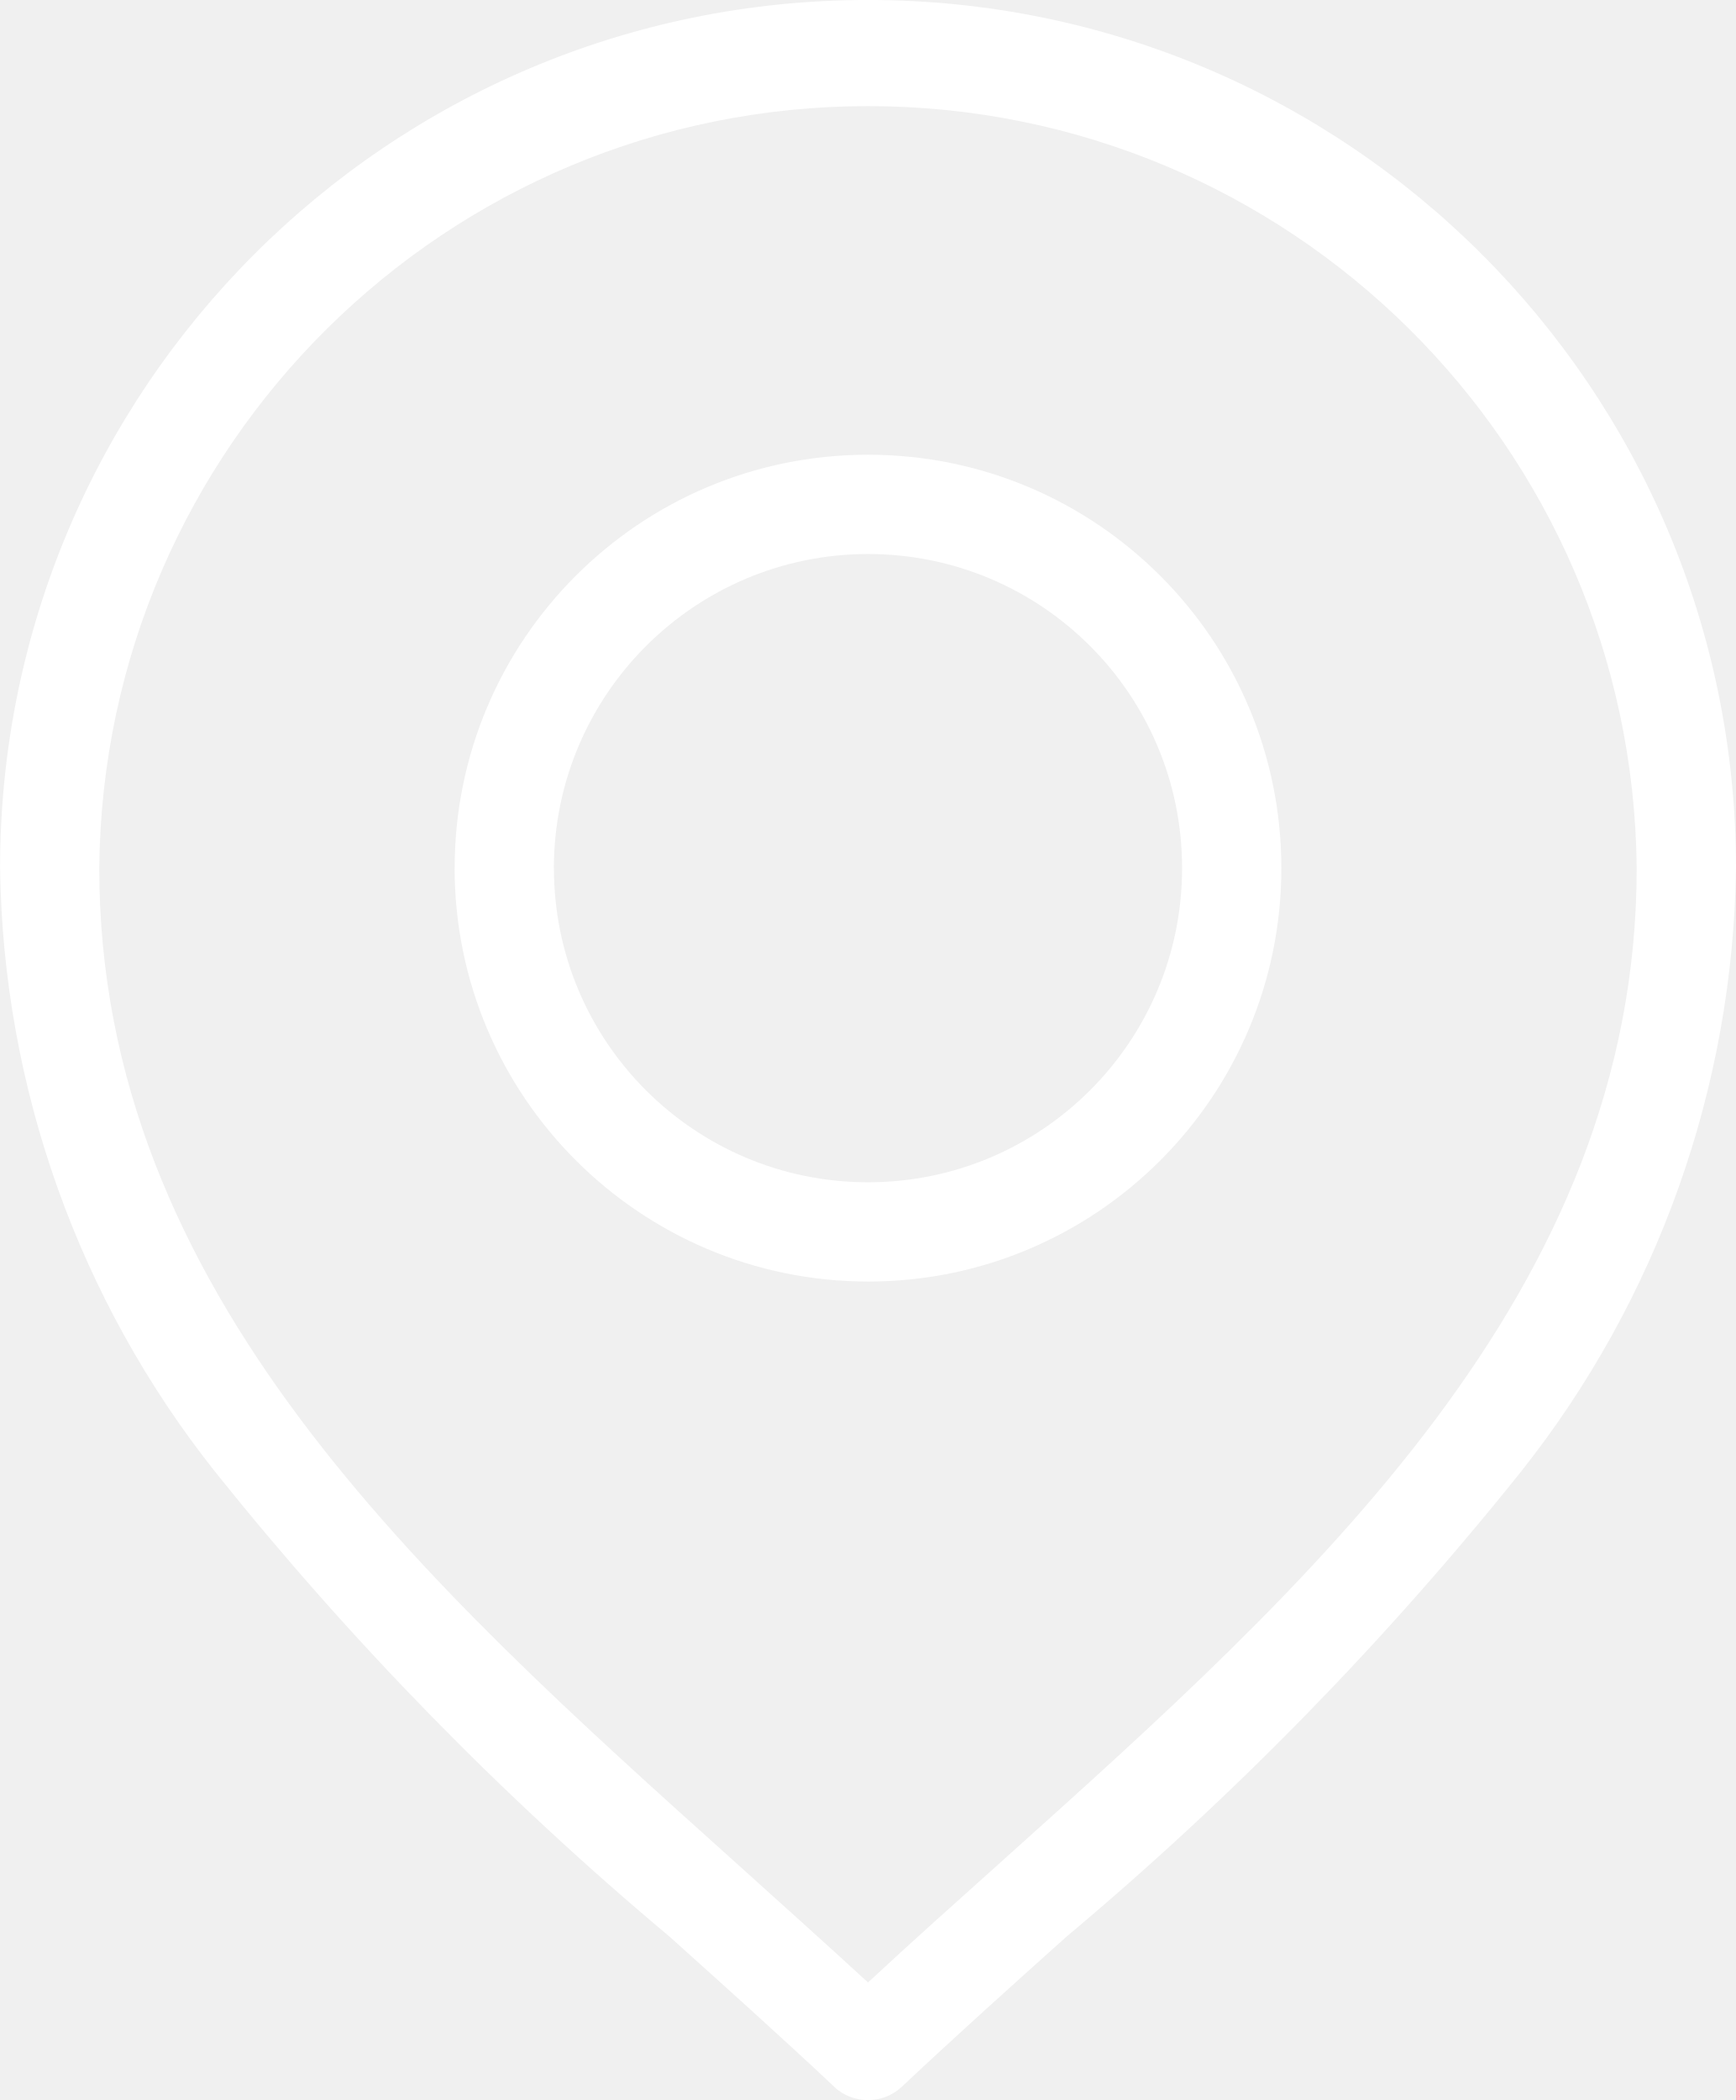
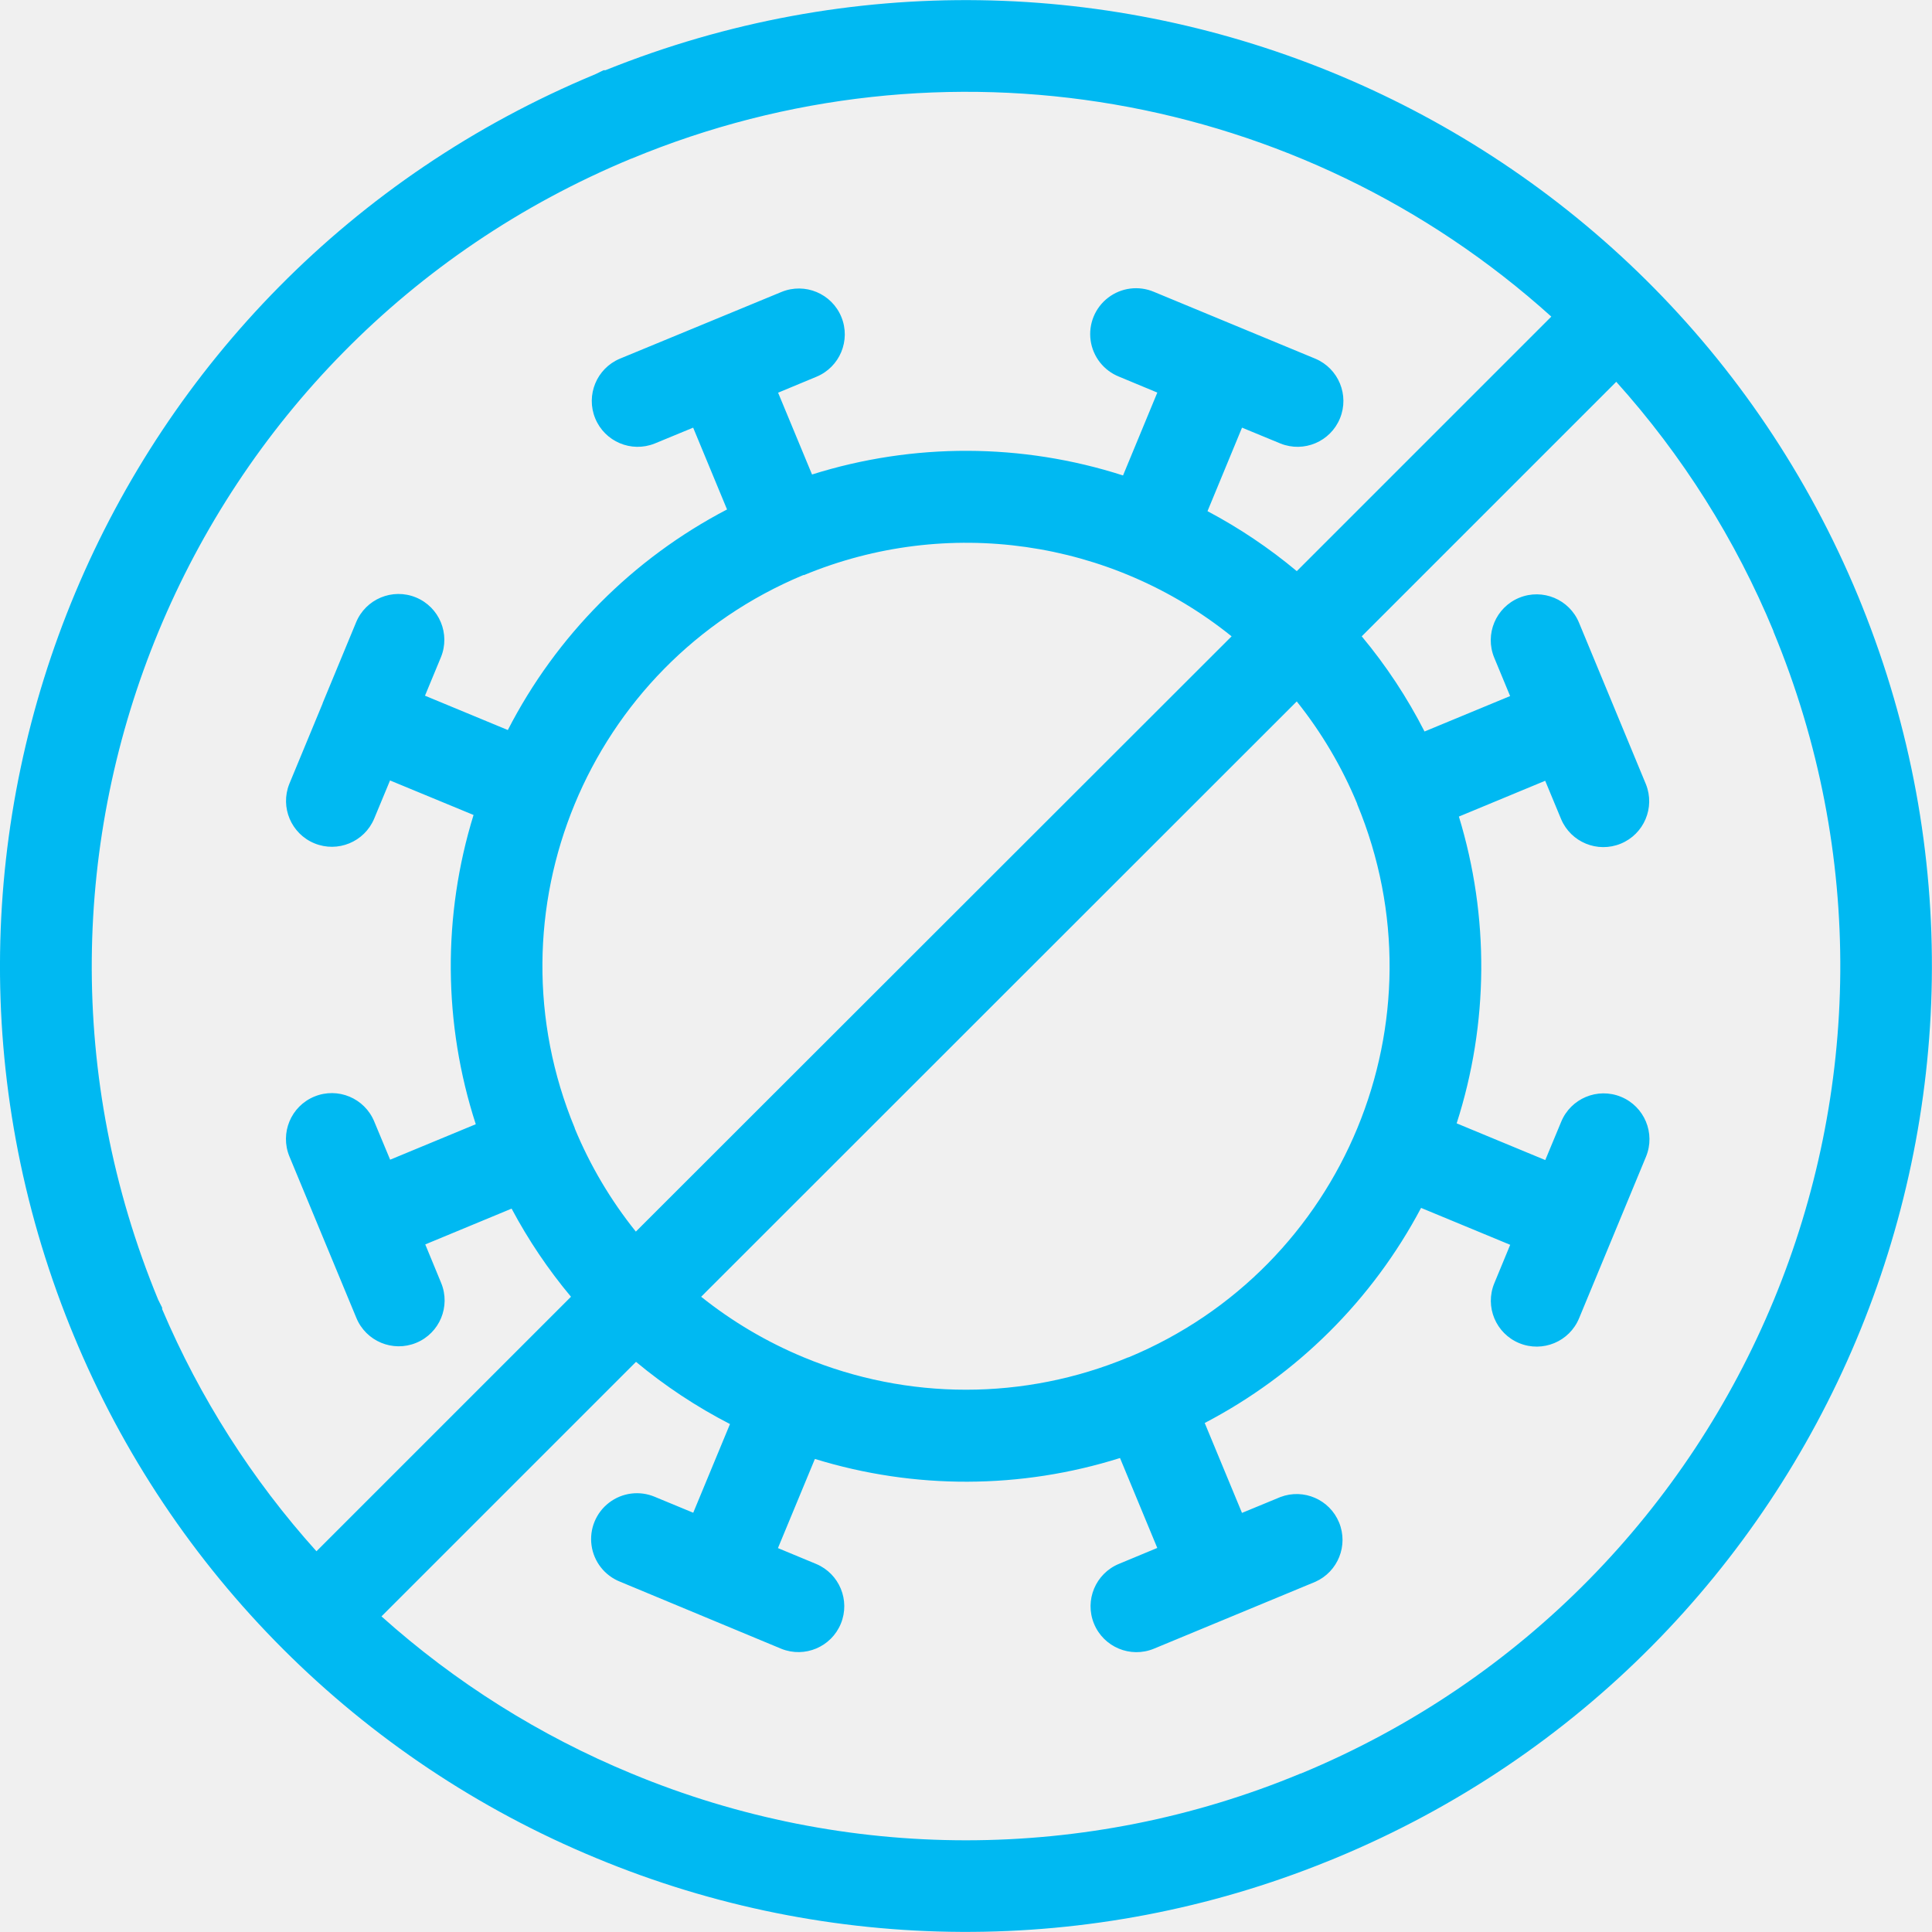
- <svg xmlns="http://www.w3.org/2000/svg" width="27.983" height="33.846" viewBox="0 0 27.983 33.846">
-   <path id="Union_3" data-name="Union 3" d="M1125.444,798.629c-.859-.807-1.771-1.625-2.652-2.417a52.791,52.791,0,0,1-7.322-7.488,16,16,0,0,1-3.469-9.733,13.991,13.991,0,0,1,27.983,0,16,16,0,0,1-3.47,9.733,52.83,52.83,0,0,1-7.321,7.488c-.882.791-1.794,1.609-2.652,2.417a.8.8,0,0,1-1.1,0ZM1113.6,778.991c0,6.826,5.215,11.5,10.26,16.03.7.632,1.427,1.281,2.132,1.931.7-.651,1.427-1.3,2.131-1.931,5.044-4.525,10.26-9.2,10.26-16.03a12.392,12.392,0,0,0-24.783,0Zm5.729,0a6.663,6.663,0,1,1,6.664,6.664A6.671,6.671,0,0,1,1119.328,778.991Zm1.6,0a5.063,5.063,0,1,0,5.063-5.062A5.069,5.069,0,0,0,1120.928,778.991Z" transform="translate(-1112 -765)" fill="#fff" />
+ <svg xmlns="http://www.w3.org/2000/svg" width="48.579" height="48.578" viewBox="0 0 48.579 48.578">
+   <path id="Union_9" data-name="Union 9" d="M15,46.724A24.214,24.214,0,0,1,1.854,33.579l-.09-.219v0A24.281,24.281,0,0,1,14.97,1.866l.206-.1h.046A24.282,24.282,0,0,1,46.725,15l.09.222a24.282,24.282,0,0,1-13.236,31.5l-.222.09A24.2,24.2,0,0,1,15,46.724Zm.877-2.13a21.915,21.915,0,0,0,16.826,0l.009,0A21.977,21.977,0,0,0,44.592,15.878l0-.01A21.927,21.927,0,0,0,40.64,9.6l-6.4,6.4a12.909,12.909,0,0,1,1.579,2.393l2.152-.891-.4-.966a1.153,1.153,0,0,1,2.133-.877l1.682,4.061a1.153,1.153,0,0,1-2.133.876l-.4-.964-2.17.9a12.894,12.894,0,0,1-.056,7.714l2.228.923.4-.962a1.153,1.153,0,0,1,2.133.877l-1.682,4.061a1.153,1.153,0,0,1-2.133-.877l.4-.968-2.241-.928a12.906,12.906,0,0,1-5.44,5.408l.937,2.261.969-.4a1.153,1.153,0,0,1,.876,2.132l-4.061,1.683a1.153,1.153,0,0,1-.876-2.134l.962-.4-.937-2.261a12.886,12.886,0,0,1-7.672.023l-.929,2.242.964.4a1.153,1.153,0,0,1-.876,2.133L15.589,39.77a1.153,1.153,0,1,1,.876-2.133l.966.4.924-2.23a12.987,12.987,0,0,1-2.363-1.564l-6.4,6.4A22.013,22.013,0,0,0,15.877,44.594Zm0-40.605-.005,0A21.978,21.978,0,0,0,3.977,32.68l.1.2v.038a21.928,21.928,0,0,0,3.88,6.088l6.4-6.4a12.9,12.9,0,0,1-1.493-2.216l-2.171.9.4.97a1.153,1.153,0,1,1-2.133.877L7.277,29.078A1.153,1.153,0,0,1,9.41,28.2l.4.96,2.153-.892a12.89,12.89,0,0,1-.056-7.776l-2.1-.868-.4.964a1.153,1.153,0,0,1-2.133-.876l.839-2.026,0-.007.006-.014.834-2.015a1.153,1.153,0,1,1,2.133.877l-.4.966,2.083.863a12.907,12.907,0,0,1,5.512-5.546l-.852-2.057-.969.4a1.153,1.153,0,0,1-.876-2.133L19.65,7.341a1.153,1.153,0,1,1,.877,2.133l-.962.4.853,2.057a12.893,12.893,0,0,1,7.82.024L29.1,9.871l-.962-.4a1.153,1.153,0,1,1,.876-2.133l4.061,1.682a1.153,1.153,0,0,1-.876,2.133l-.969-.4-.868,2.1a12.978,12.978,0,0,1,2.245,1.508l6.4-6.4A21.958,21.958,0,0,0,15.877,3.989ZM20.212,34.13a10.624,10.624,0,0,0,8.155,0l.009,0a10.647,10.647,0,0,0,5.75-13.91l0-.009a10.646,10.646,0,0,0-1.52-2.574L17.63,32.606A10.679,10.679,0,0,0,20.212,34.13Zm0-19.672-.009,0a10.647,10.647,0,0,0-5.75,13.909l0,.009a10.643,10.643,0,0,0,1.535,2.592L30.968,16a10.644,10.644,0,0,0-10.756-1.538Z" fill="#00b9f2" />
</svg>
